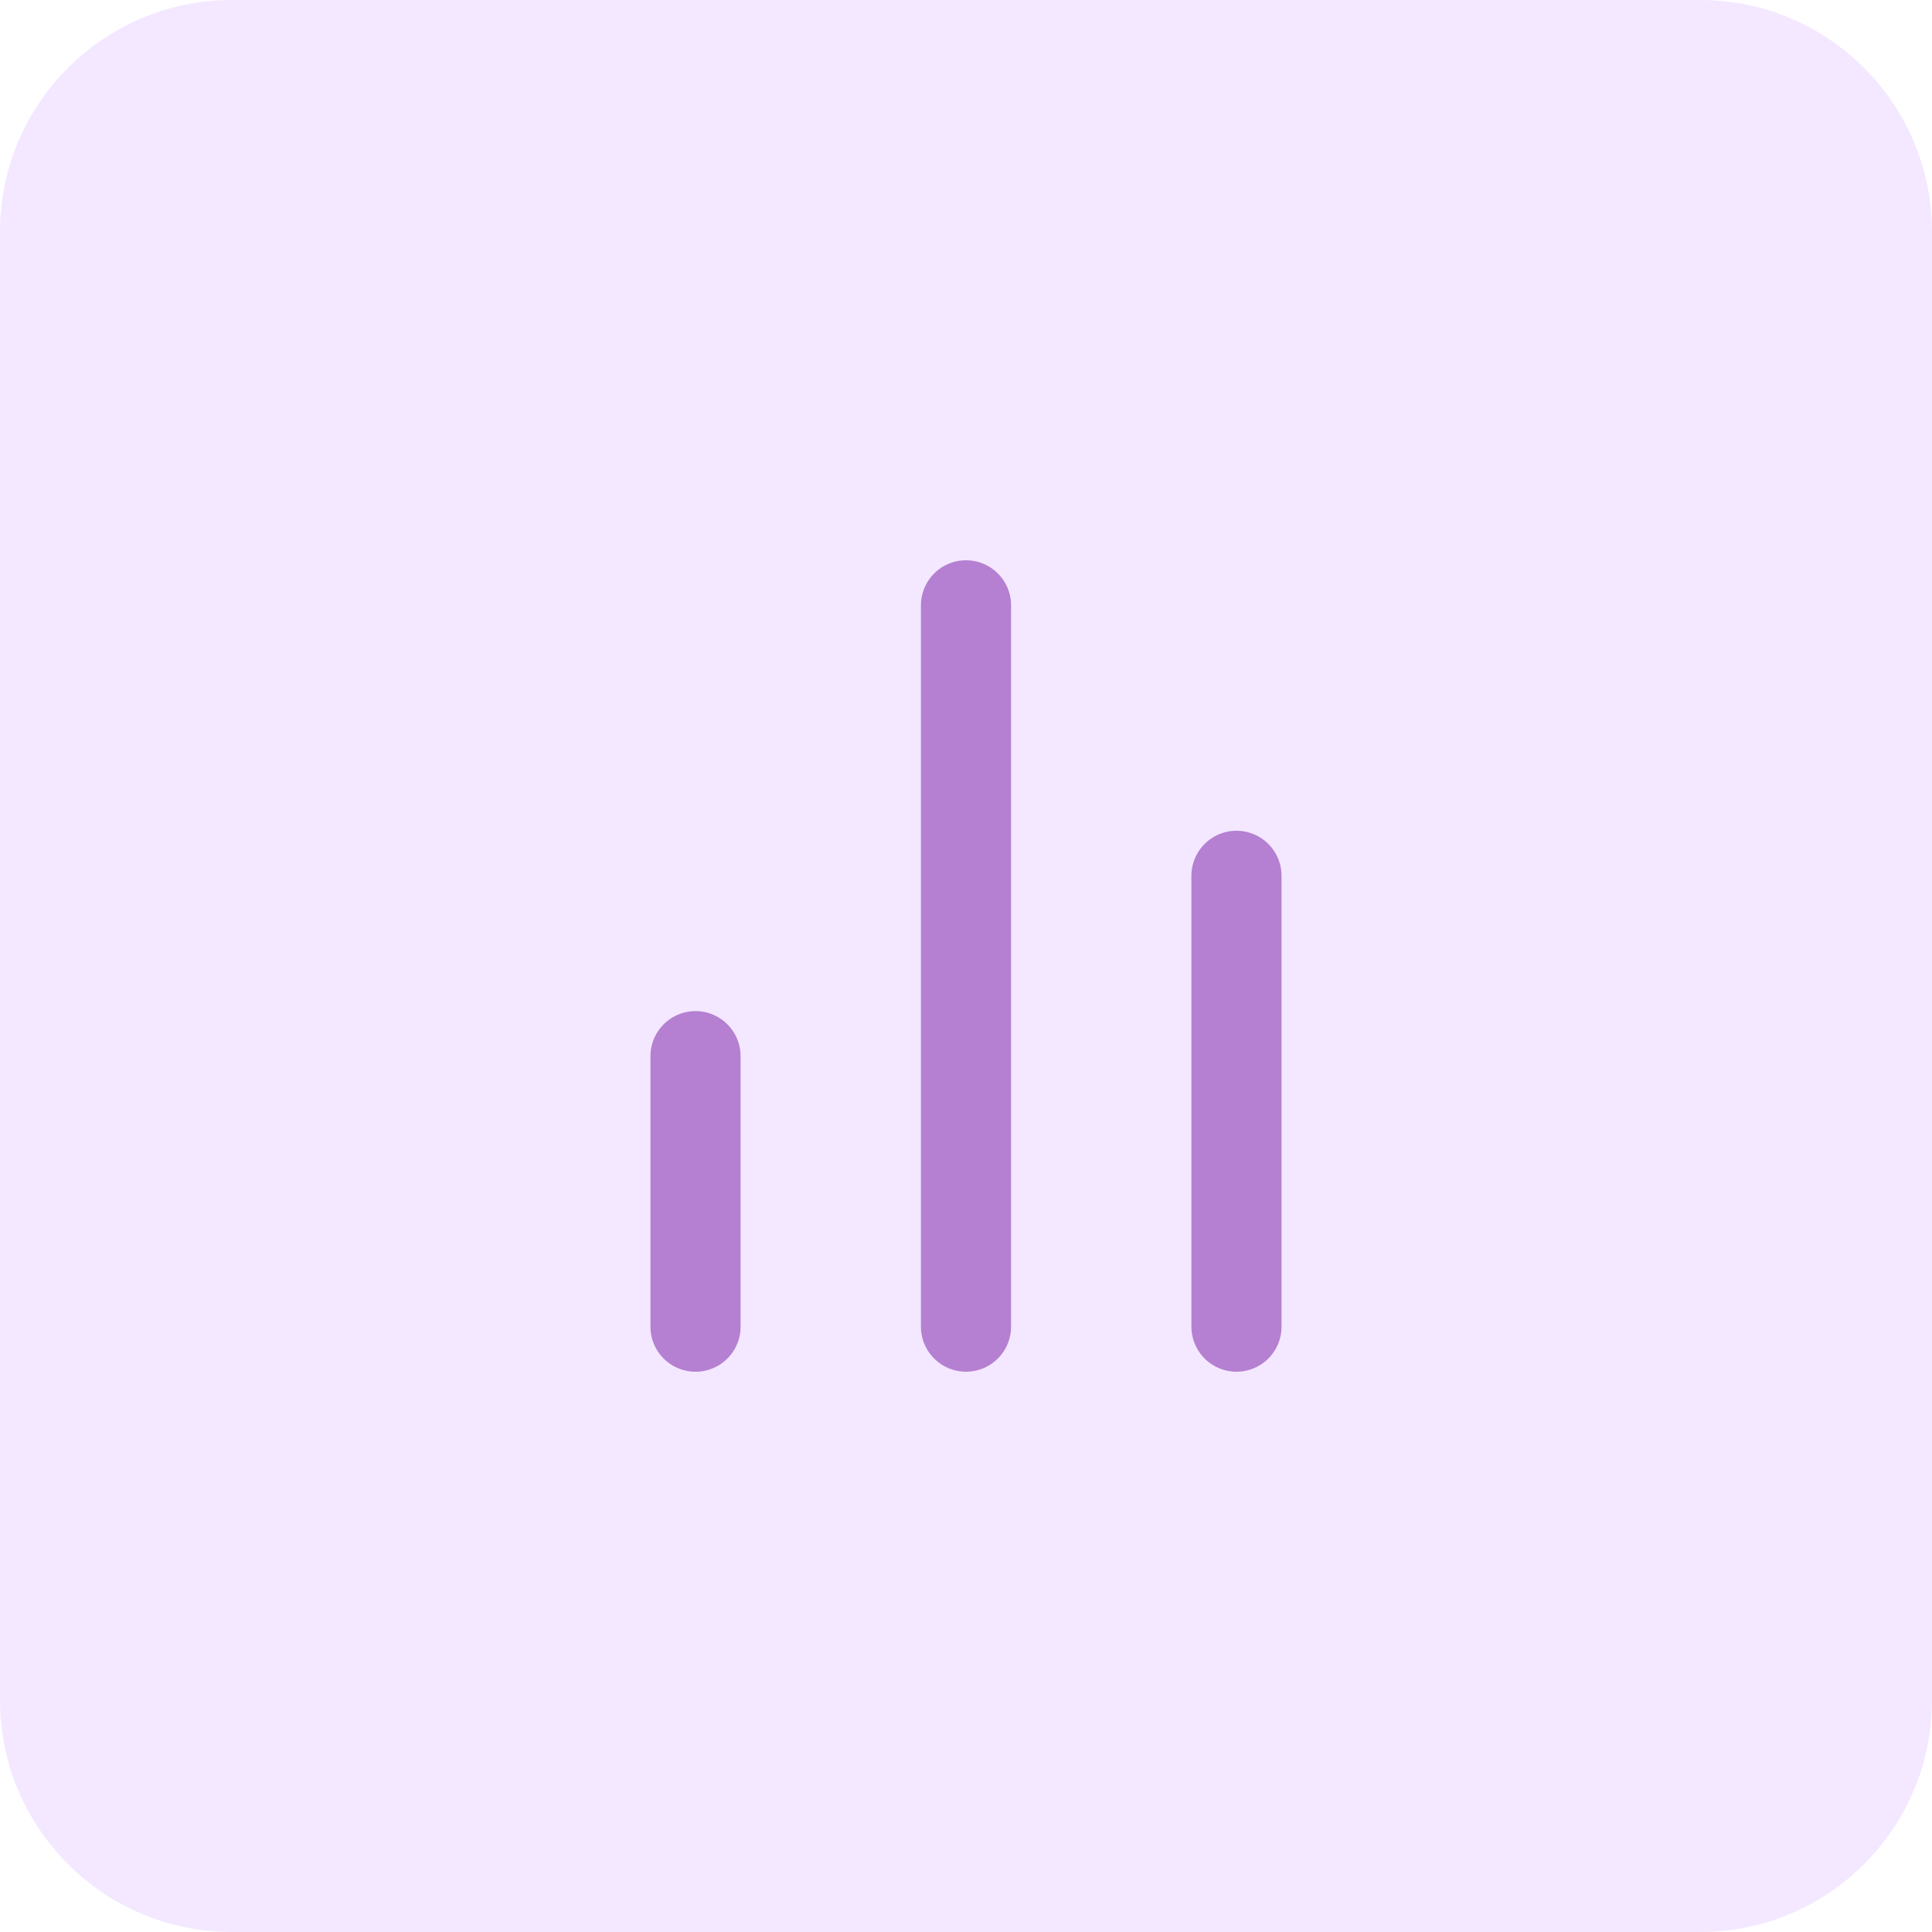
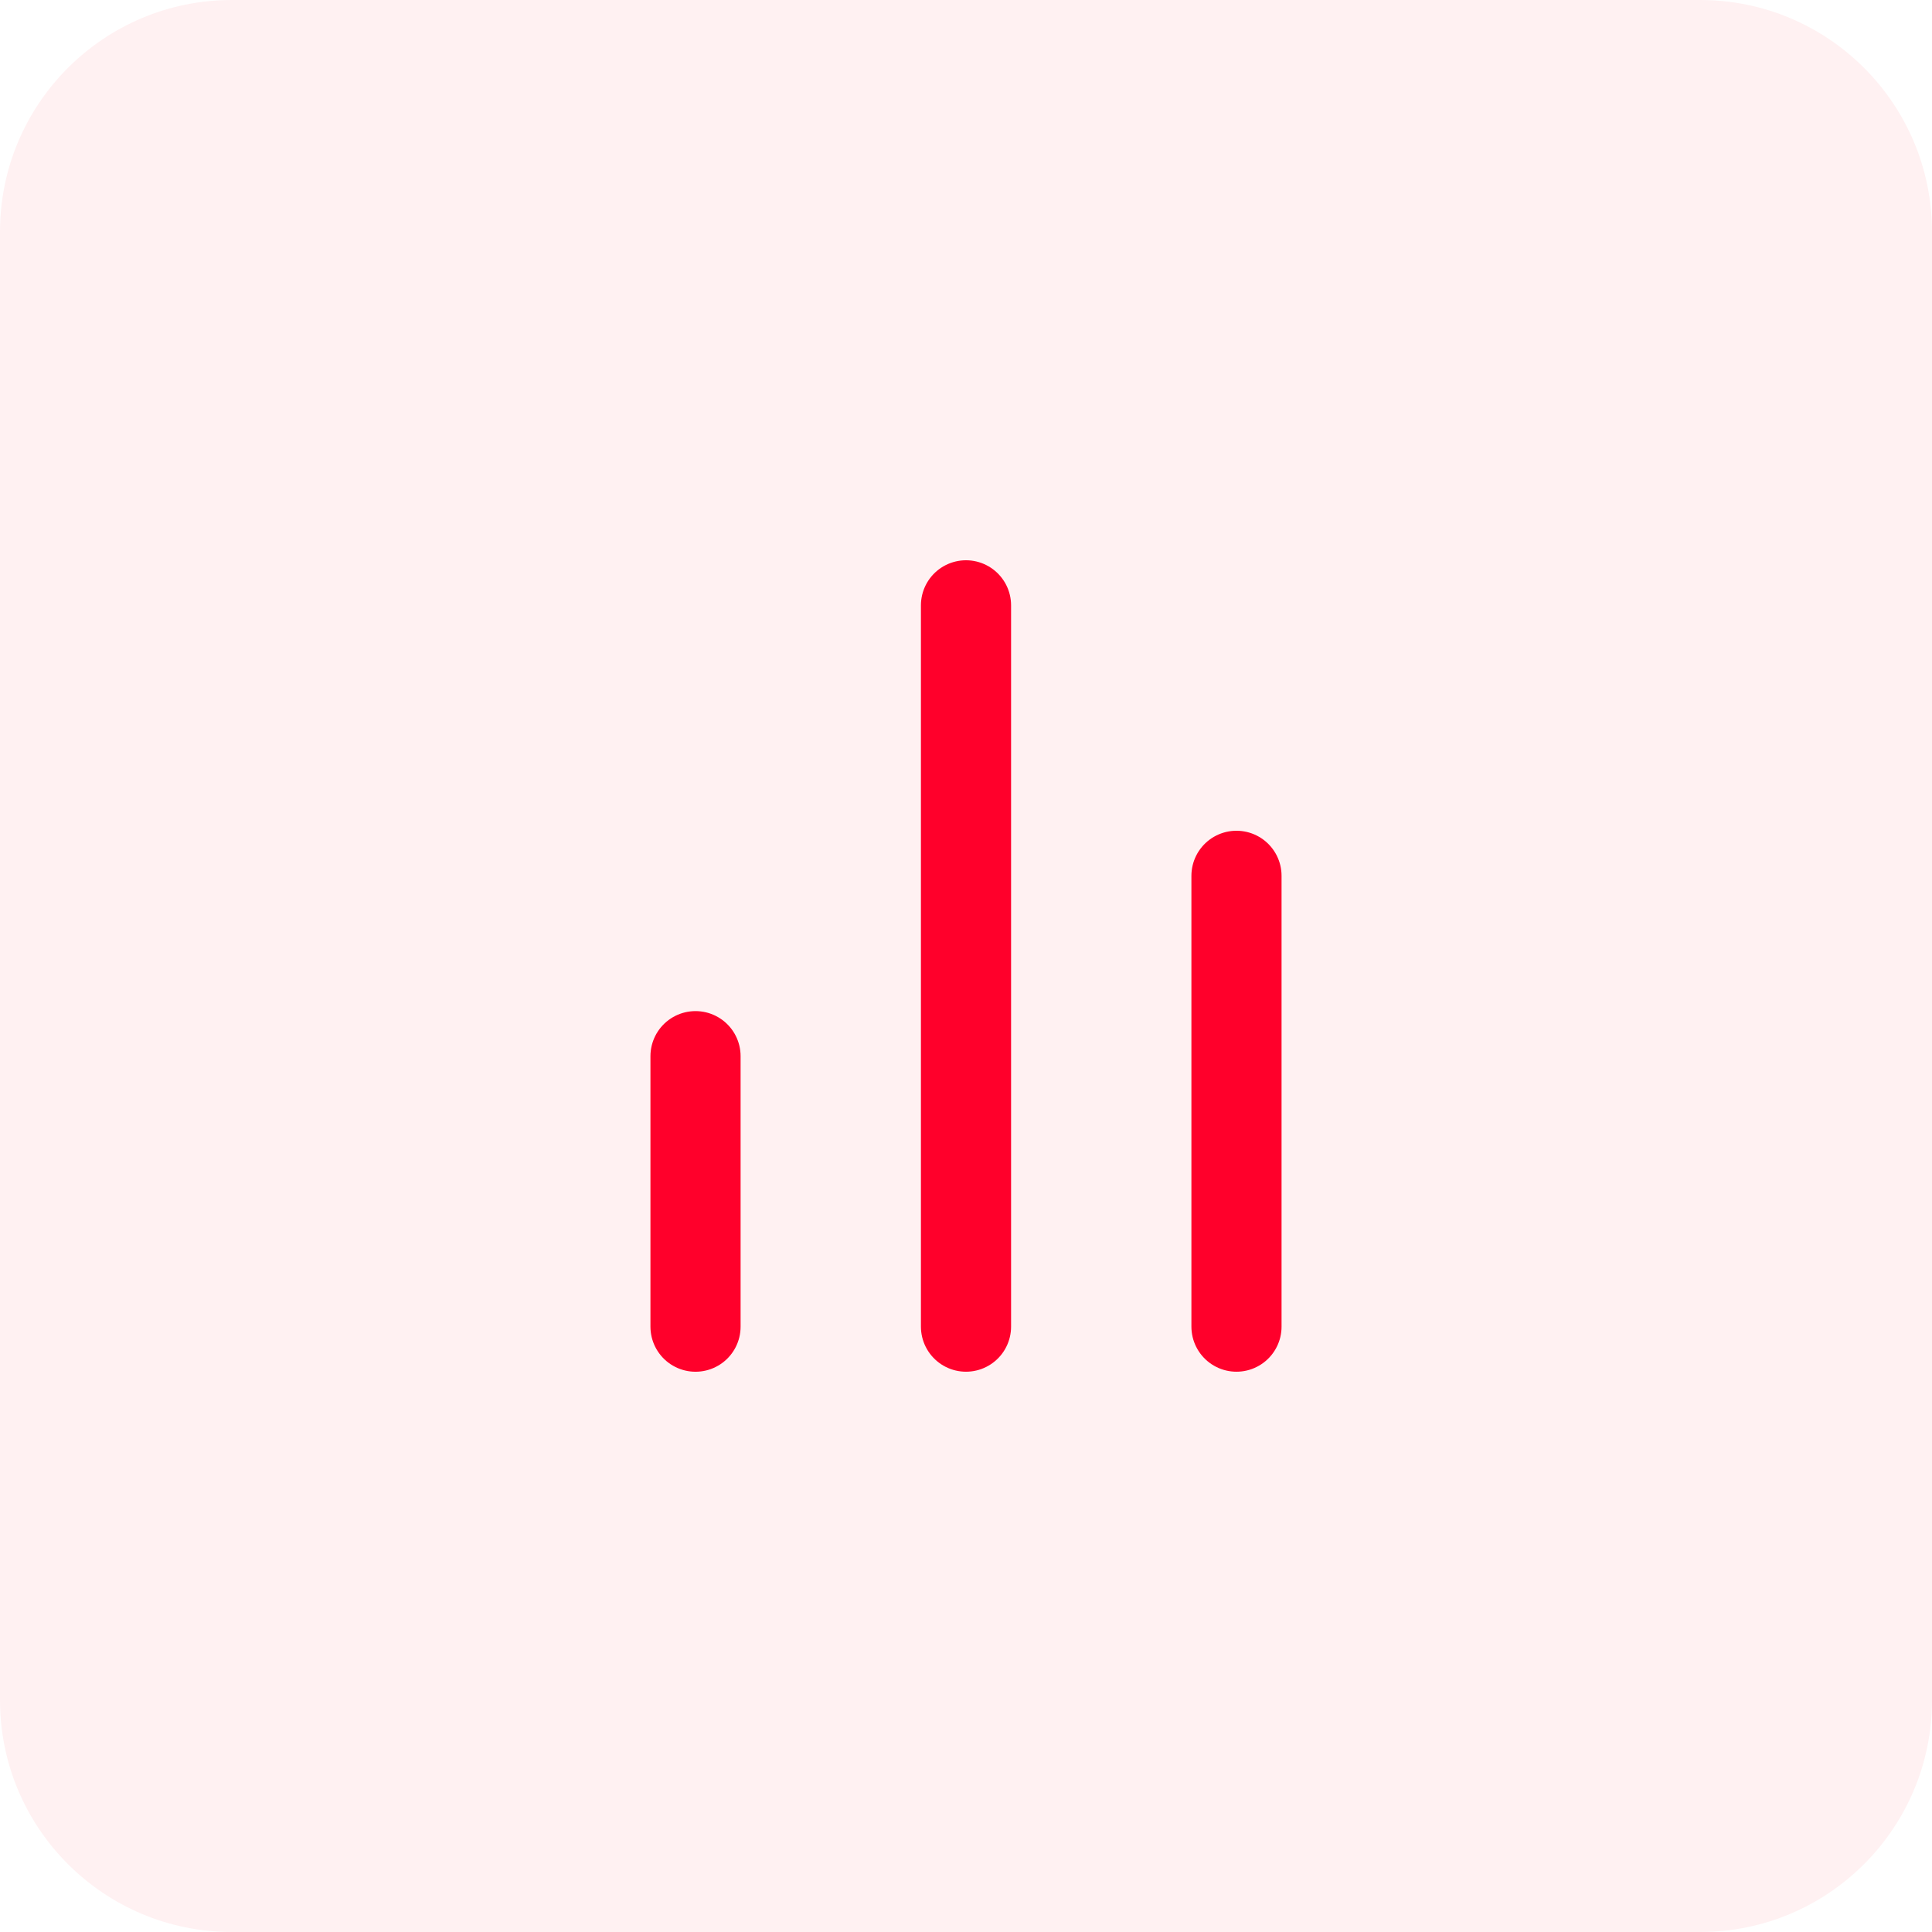
<svg xmlns="http://www.w3.org/2000/svg" width="80" height="80" viewBox="0 0 80 80" fill="none">
-   <rect width="80" height="80" rx="9.6" fill="#F3E8FF" />
-   <path d="M51.2 54.933V36.266" stroke="#B580D1" stroke-width="3.733" stroke-linecap="round" stroke-linejoin="round" />
-   <path d="M40 54.933V25.066" stroke="#B580D1" stroke-width="3.733" stroke-linecap="round" stroke-linejoin="round" />
-   <path d="M28.8 54.934V43.734" stroke="#B580D1" stroke-width="3.733" stroke-linecap="round" stroke-linejoin="round" />
+   <rect width="80" height="80" rx="9.6" fill="#FFF1F2" />
+   <path d="M51.2 54.933V36.266" stroke="#FF002B" stroke-width="3.733" stroke-linecap="round" stroke-linejoin="round" />
+   <path d="M40 54.933V25.066" stroke="#FF002B" stroke-width="3.733" stroke-linecap="round" stroke-linejoin="round" />
+   <path d="M28.8 54.934V43.734" stroke="#FF002B" stroke-width="3.733" stroke-linecap="round" stroke-linejoin="round" />
</svg>
